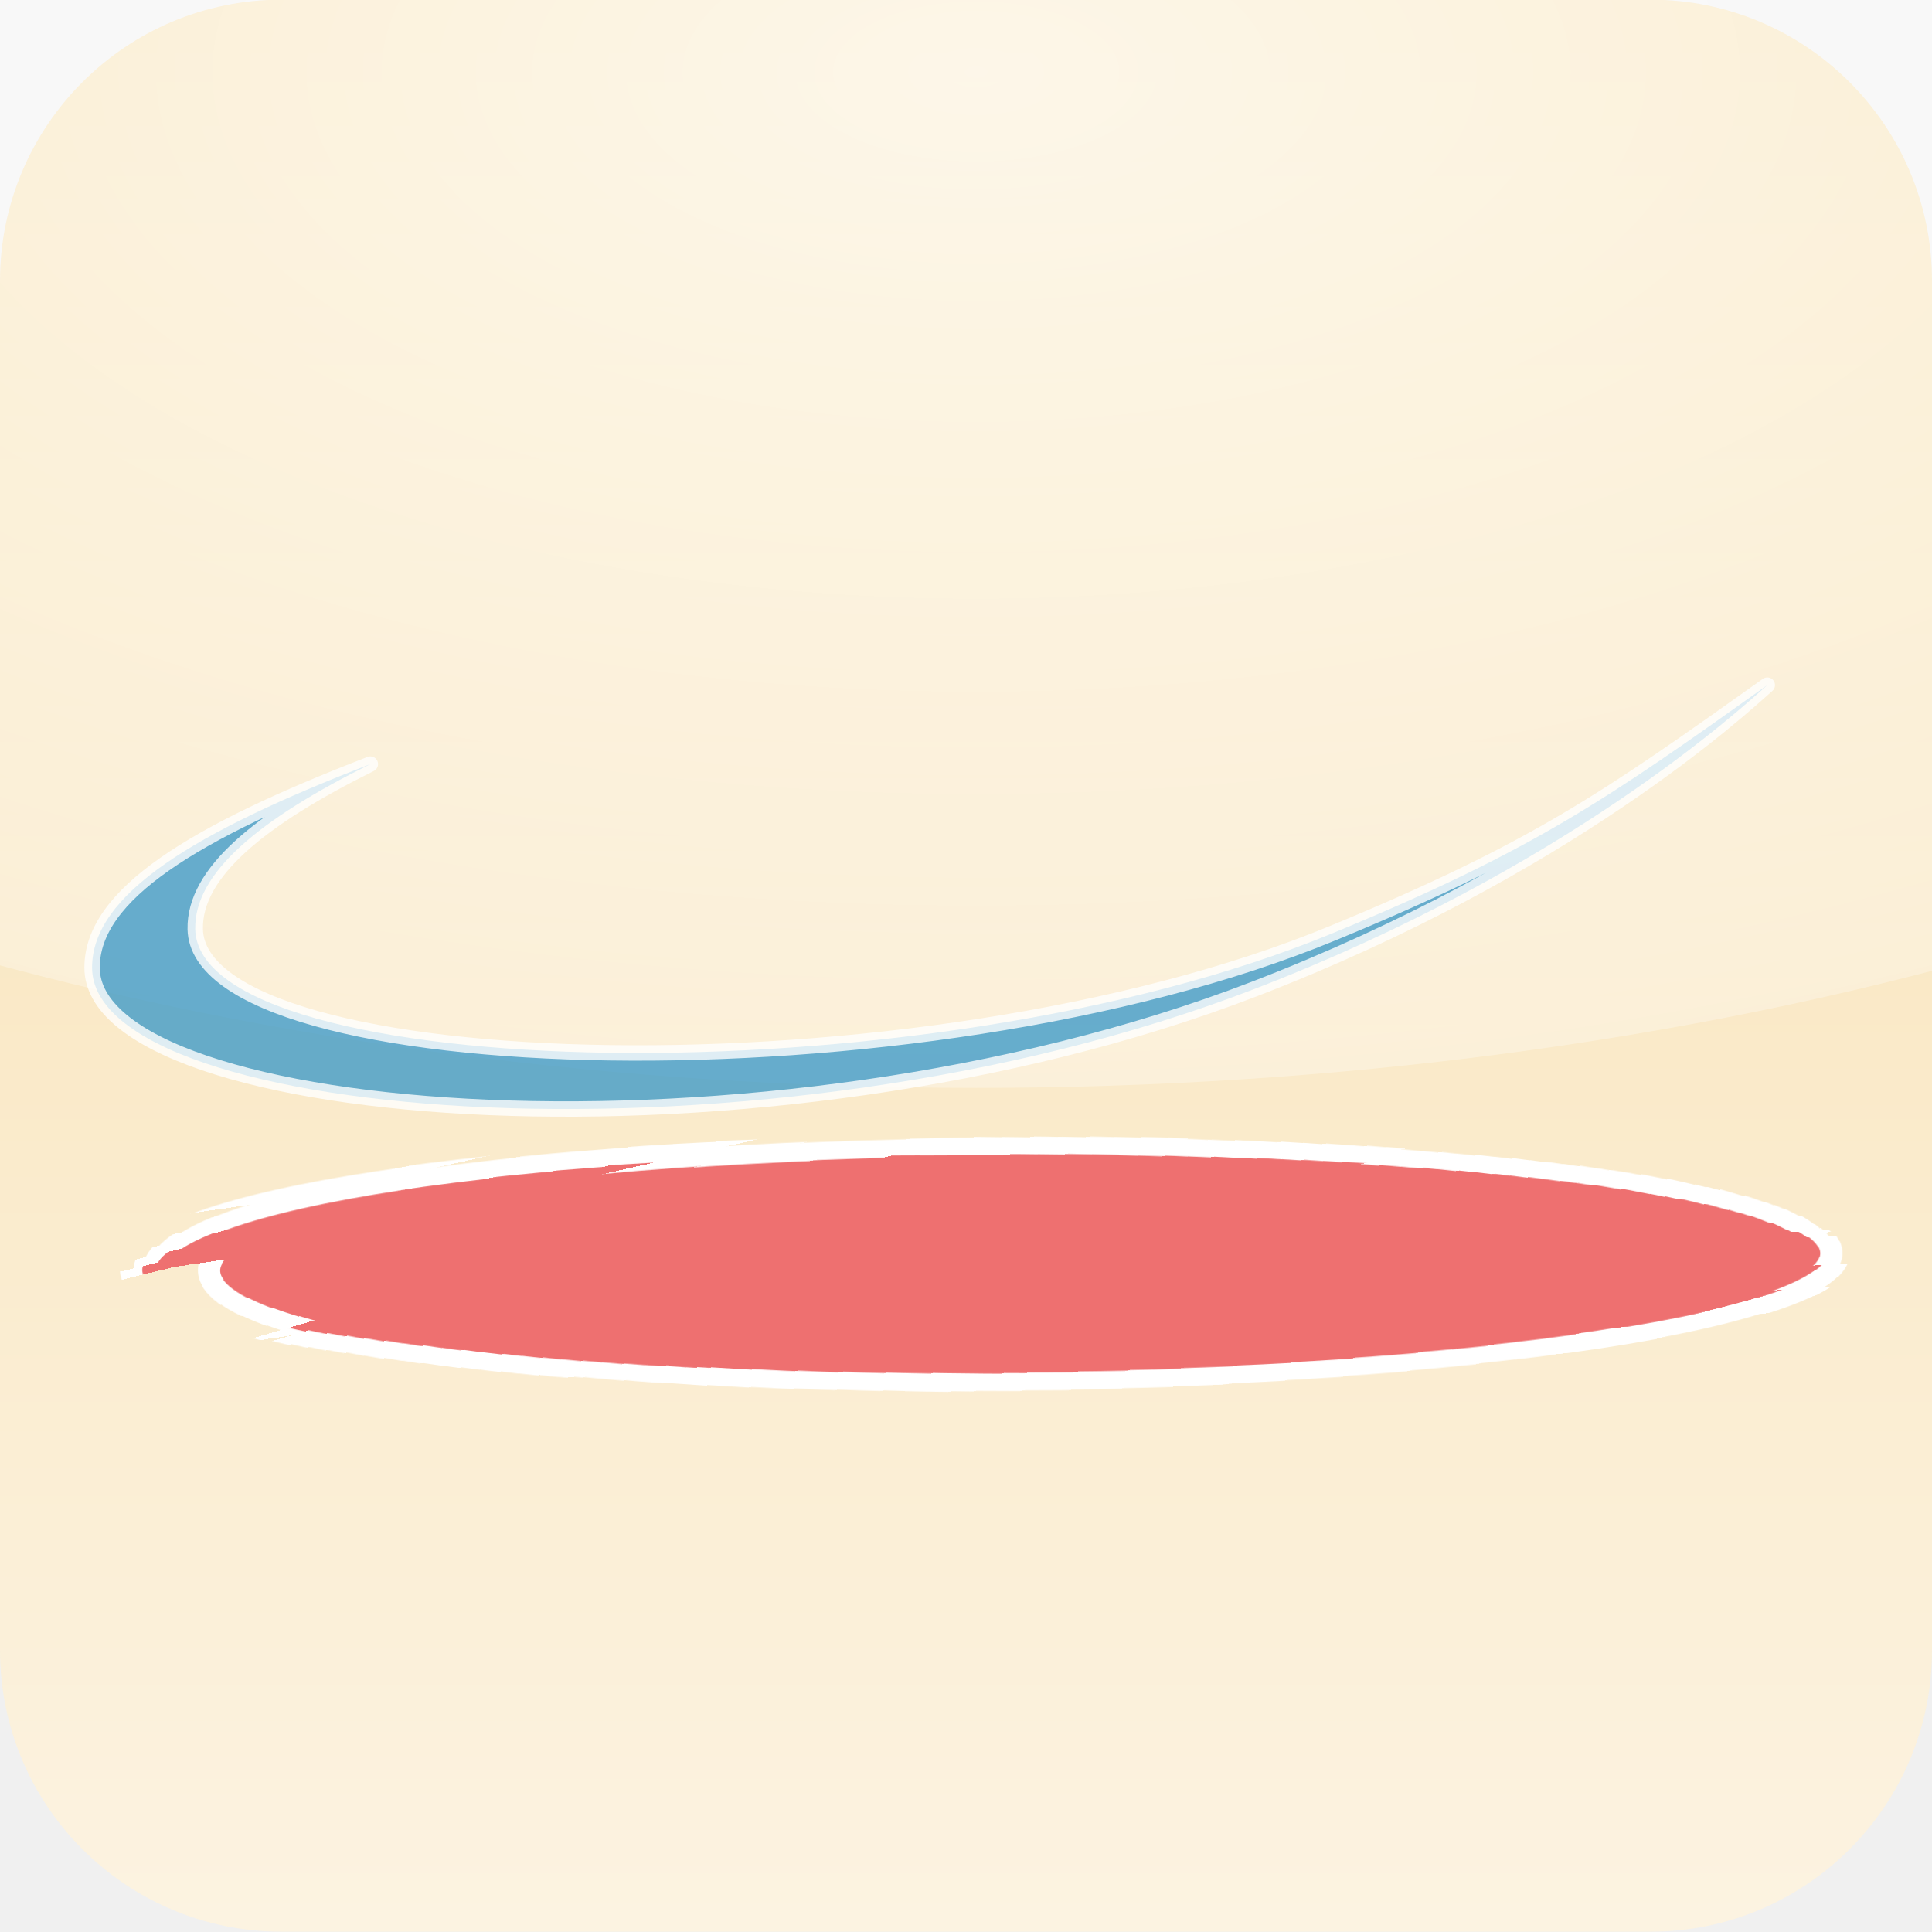
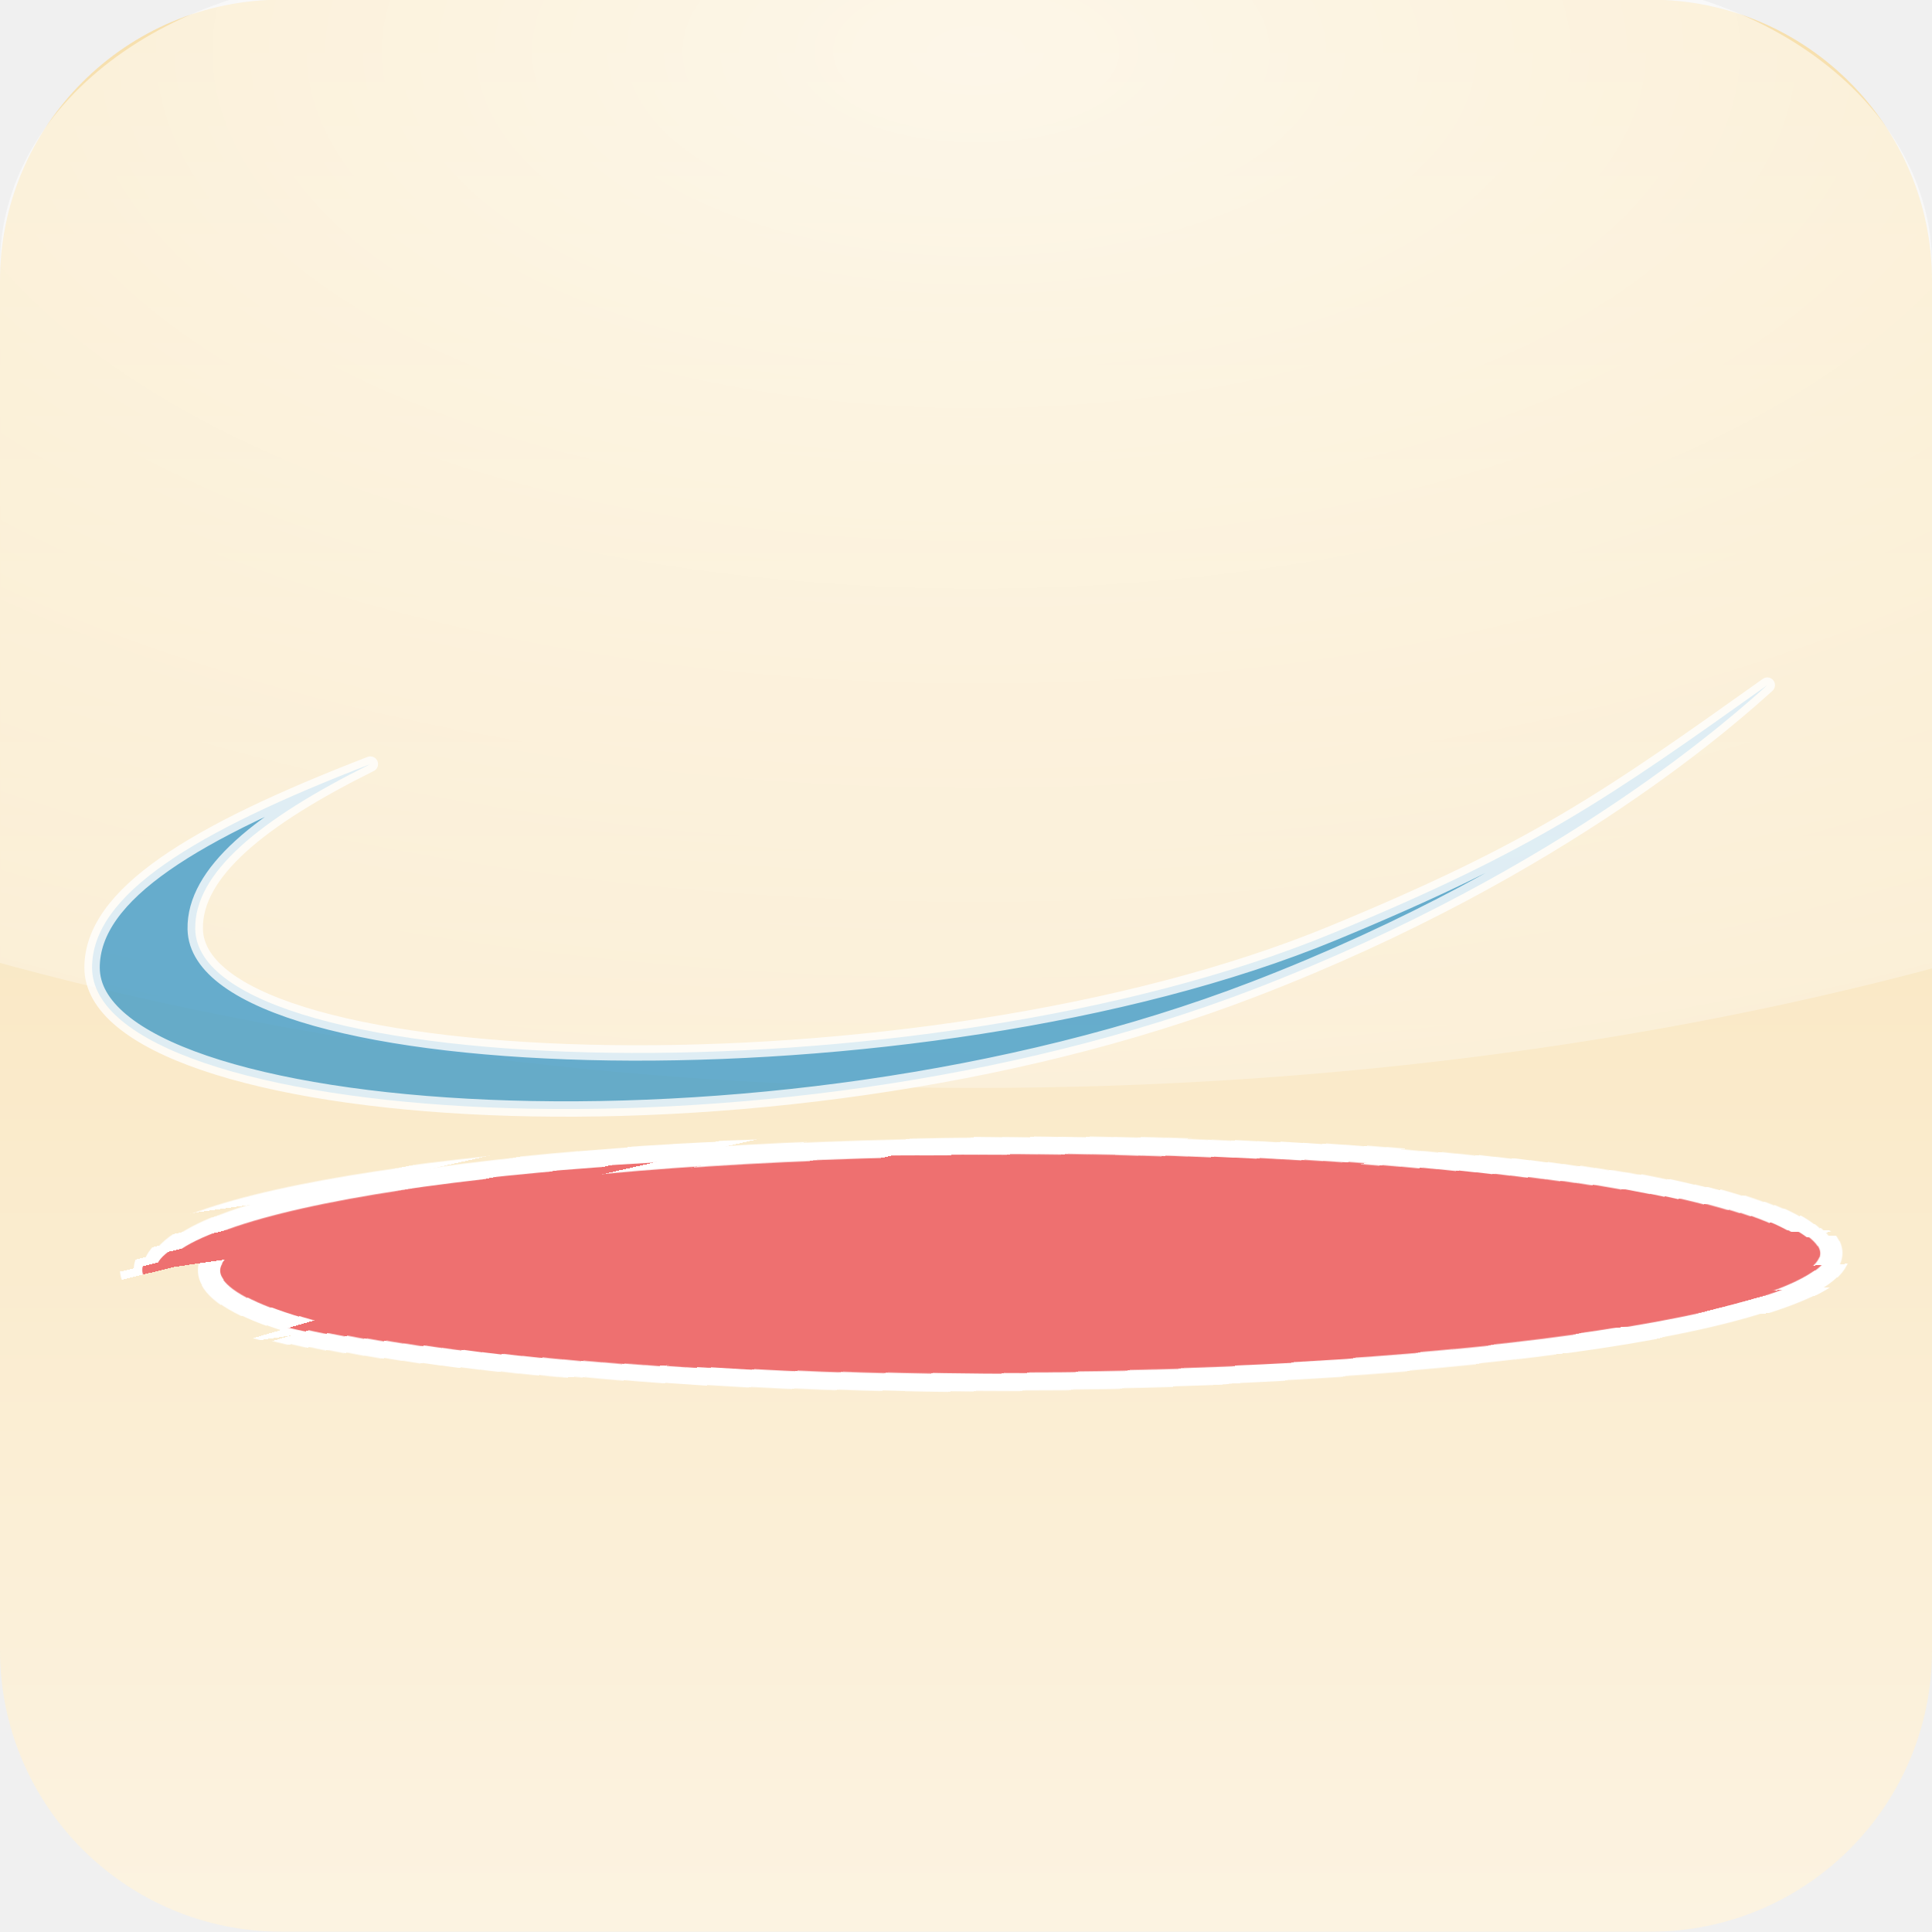
<svg xmlns="http://www.w3.org/2000/svg" xmlns:ns1="http://www.openswatchbook.org/uri/2009/osb" xmlns:xlink="http://www.w3.org/1999/xlink" width="152" height="152" id="svg2999" version="1.1">
  <defs id="defs3001">
    <linearGradient id="linearGradient3786">
      <stop style="stop-color:#ffffff;stop-opacity:0.722;" offset="0" id="stop3788" />
      <stop style="stop-color:#ffffff;stop-opacity:0.295;" offset="1" id="stop3790" />
    </linearGradient>
    <linearGradient id="linearGradient3006">
      <stop style="stop-color:#fcf3e0;stop-opacity:1;" offset="0" id="stop3008" />
      <stop style="stop-color:#f7dfac;stop-opacity:1;" offset="1" id="stop3010" />
    </linearGradient>
    <linearGradient id="linearGradient5455" ns1:paint="solid">
      <stop style="stop-color:#161616;stop-opacity:1;" offset="0" id="stop5457" />
    </linearGradient>
    <filter color-interpolation-filters="sRGB" id="filter4055" />
    <filter id="filter4089" color-interpolation-filters="sRGB">
      <feTurbulence id="feTurbulence4091" numOctaves="1" baseFrequency="0.002 0.01" />
      <feColorMatrix id="feColorMatrix4093" values="2 0 0 0 0 0 0 0 0 0 0 0 0 0 0 0 0 0 0.5 0.5" result="result91" />
      <feDisplacementMap id="feDisplacementMap4095" in2="result91" yChannelSelector="A" xChannelSelector="R" scale="14.3" in="SourceGraphic" />
    </filter>
    <filter id="filter4089-1" color-interpolation-filters="sRGB">
      <feTurbulence id="feTurbulence4091-6" numOctaves="1" baseFrequency="0.002 0.01" />
      <feColorMatrix id="feColorMatrix4093-8" values="2 0 0 0 0 0 0 0 0 0 0 0 0 0 0 0 0 0 0.5 0.5" result="result91" />
      <feDisplacementMap id="feDisplacementMap4095-5" in2="result91" yChannelSelector="A" xChannelSelector="R" scale="14.3" in="SourceGraphic" />
    </filter>
    <linearGradient xlink:href="#linearGradient5455" id="linearGradient5459" x1="15.462" y1="62.609" x2="91.444" y2="62.609" gradientUnits="userSpaceOnUse" />
    <filter color-interpolation-filters="sRGB" id="filter4055-1" />
    <linearGradient xlink:href="#linearGradient3006" id="linearGradient3012" x1="72.389" y1="151.117" x2="72.389" y2="2.755" gradientUnits="userSpaceOnUse" />
    <radialGradient xlink:href="#linearGradient3786" id="radialGradient3794" cx="71.065" cy="-21.469" fx="71.065" fy="-21.469" r="110.791" gradientTransform="matrix(1,0,0,0.6613546,0,-7.27042)" gradientUnits="userSpaceOnUse" />
+     <linearGradient xlink:href="#linearGradient3006-4" id="linearGradient3012-3" x1="72.389" y1="151.117" x2="72.389" y2="2.755" gradientUnits="userSpaceOnUse" />
+     <linearGradient id="linearGradient3006-4">
+       <stop style="stop-color:#fcf3e0;stop-opacity:1;" offset="0" id="stop3008-5" />
+       <stop style="stop-color:#f7dfac;stop-opacity:1;" offset="1" id="stop3010-0" />
+     </linearGradient>
+     <clipPath clipPathUnits="userSpaceOnUse" id="clipPath3838">
+       <rect style="opacity:0.98;fill:#ffffff;fill-opacity:1;stroke:none" id="rect3840" width="104.526" height="139.789" x="18.25" y="-26.713" ry="20.364" />
+     </clipPath>
  </defs>
  <g id="layer2">
    <rect style="opacity:0.98;fill:url(#linearGradient3012);fill-opacity:1;stroke:none" id="rect3110" width="152" height="152" x="0" y="-0.025" ry="22.143" />
-     <path style="opacity:1;fill:url(#radialGradient3794);fill-opacity:1;stroke:none" id="path3784" d="m 181.856,-21.469 a 110.791,73.272 0 1 1 -221.581,0 110.791,73.272 0 1 1 221.581,0 z" transform="matrix(1.454183,0,0,1.087349,-26.53835,29.02125)" />
+     <path style="fill:url(#radialGradient3794);fill-opacity:1;stroke:none" id="path3784" d="m 181.856,-21.469 a 110.791,73.272 0 1 1 -221.581,0 110.791,73.272 0 1 1 221.581,0 z" transform="matrix(1.454183,0,0,1.109836,-26.53835,27.85635)" clip-path="url(#clipPath3838)" />
  </g>
  <g id="layer1" transform="translate(0,-900.3622)" style="display:inline">
    <g transform="matrix(0.307863,0,0,0.307863,-139.1137,1002.01)" id="g4097">
      <g id="g3079">
        <g id="g3093" transform="matrix(1.010442,0,0,1.010442,-16.57682,-1.361464)">
          <path transform="matrix(3.445376,0,0,2.880469,408.8136,-189.7547)" d="m 144.197,64.549 c 0,6.01 -26.885,10.883 -60.049,10.883 -33.164,0 -60.049,-4.872 -60.049,-10.883 0,-6.01 26.885,-10.883 60.049,-10.883 33.164,0 60.049,4.872 60.049,10.883 z" id="path3844" style="fill:#ee7070;fill-opacity:1;filter:url(#filter4089);stroke:#ffffff;stroke-opacity:1;stroke-width:1.633;stroke-miterlimit:4;stroke-dasharray:none;stroke-linejoin:round" />
          <flowRoot transform="matrix(4.032656,0,0,4.032656,483.1736,-354.9477)" style="font-size:40px;font-style:normal;font-weight:normal;line-height:125%;letter-spacing:0px;word-spacing:0px;fill:#141414;fill-opacity:1;stroke:#ffffff;display:inline;font-family:Sans;stroke-opacity:1;stroke-width:0.638;stroke-miterlimit:4;stroke-dasharray:none;stroke-linejoin:round;opacity:0.98" id="flowRoot2993" xml:space="preserve">
            <flowRegion id="flowRegion2995" style="fill-opacity:1.0;fill:url(#linearGradient5459)">
              <rect y="30.571" x="12.857" height="66.071" width="85" id="rect2997" style="stroke:#ffffff;stroke-opacity:1;stroke-width:0.638;stroke-miterlimit:4;stroke-dasharray:none;stroke-linejoin:round;fill:#141414;fill-opacity:1" />
            </flowRegion>
            <flowPara style="font-size:64px;font-style:normal;font-variant:normal;font-weight:normal;font-stretch:normal;font-family:Segoe UI;-inkscape-font-specification:Segoe UI;stroke:#ffffff;stroke-opacity:1;stroke-width:0.638;stroke-miterlimit:4;stroke-dasharray:none;stroke-linejoin:round;fill:#141414;fill-opacity:1" id="flowPara2999">CU</flowPara>
          </flowRoot>
          <path id="path2985" d="m 557.271,-132.165 c -44.746,17.269 -70.382,32.968 -70.382,51.469 0,39.236 169.562,53.241 293.791,5.472 79.274,-30.482 122.948,-70.721 129.893,-76.913 -40.282,28.662 -58.487,41.524 -109.945,62.755 -104.829,43.25 -286.89,37.696 -287.646,-1.044 -0.277,-14.217 16.2,-27.786 44.289,-41.738 z" style="fill:#3797c8;fill-opacity:0.757;stroke:#ffffff;stroke-opacity:0.787;stroke-width:3.893;stroke-miterlimit:4;stroke-dasharray:none;stroke-linejoin:round" />
        </g>
      </g>
    </g>
  </g>
</svg>
